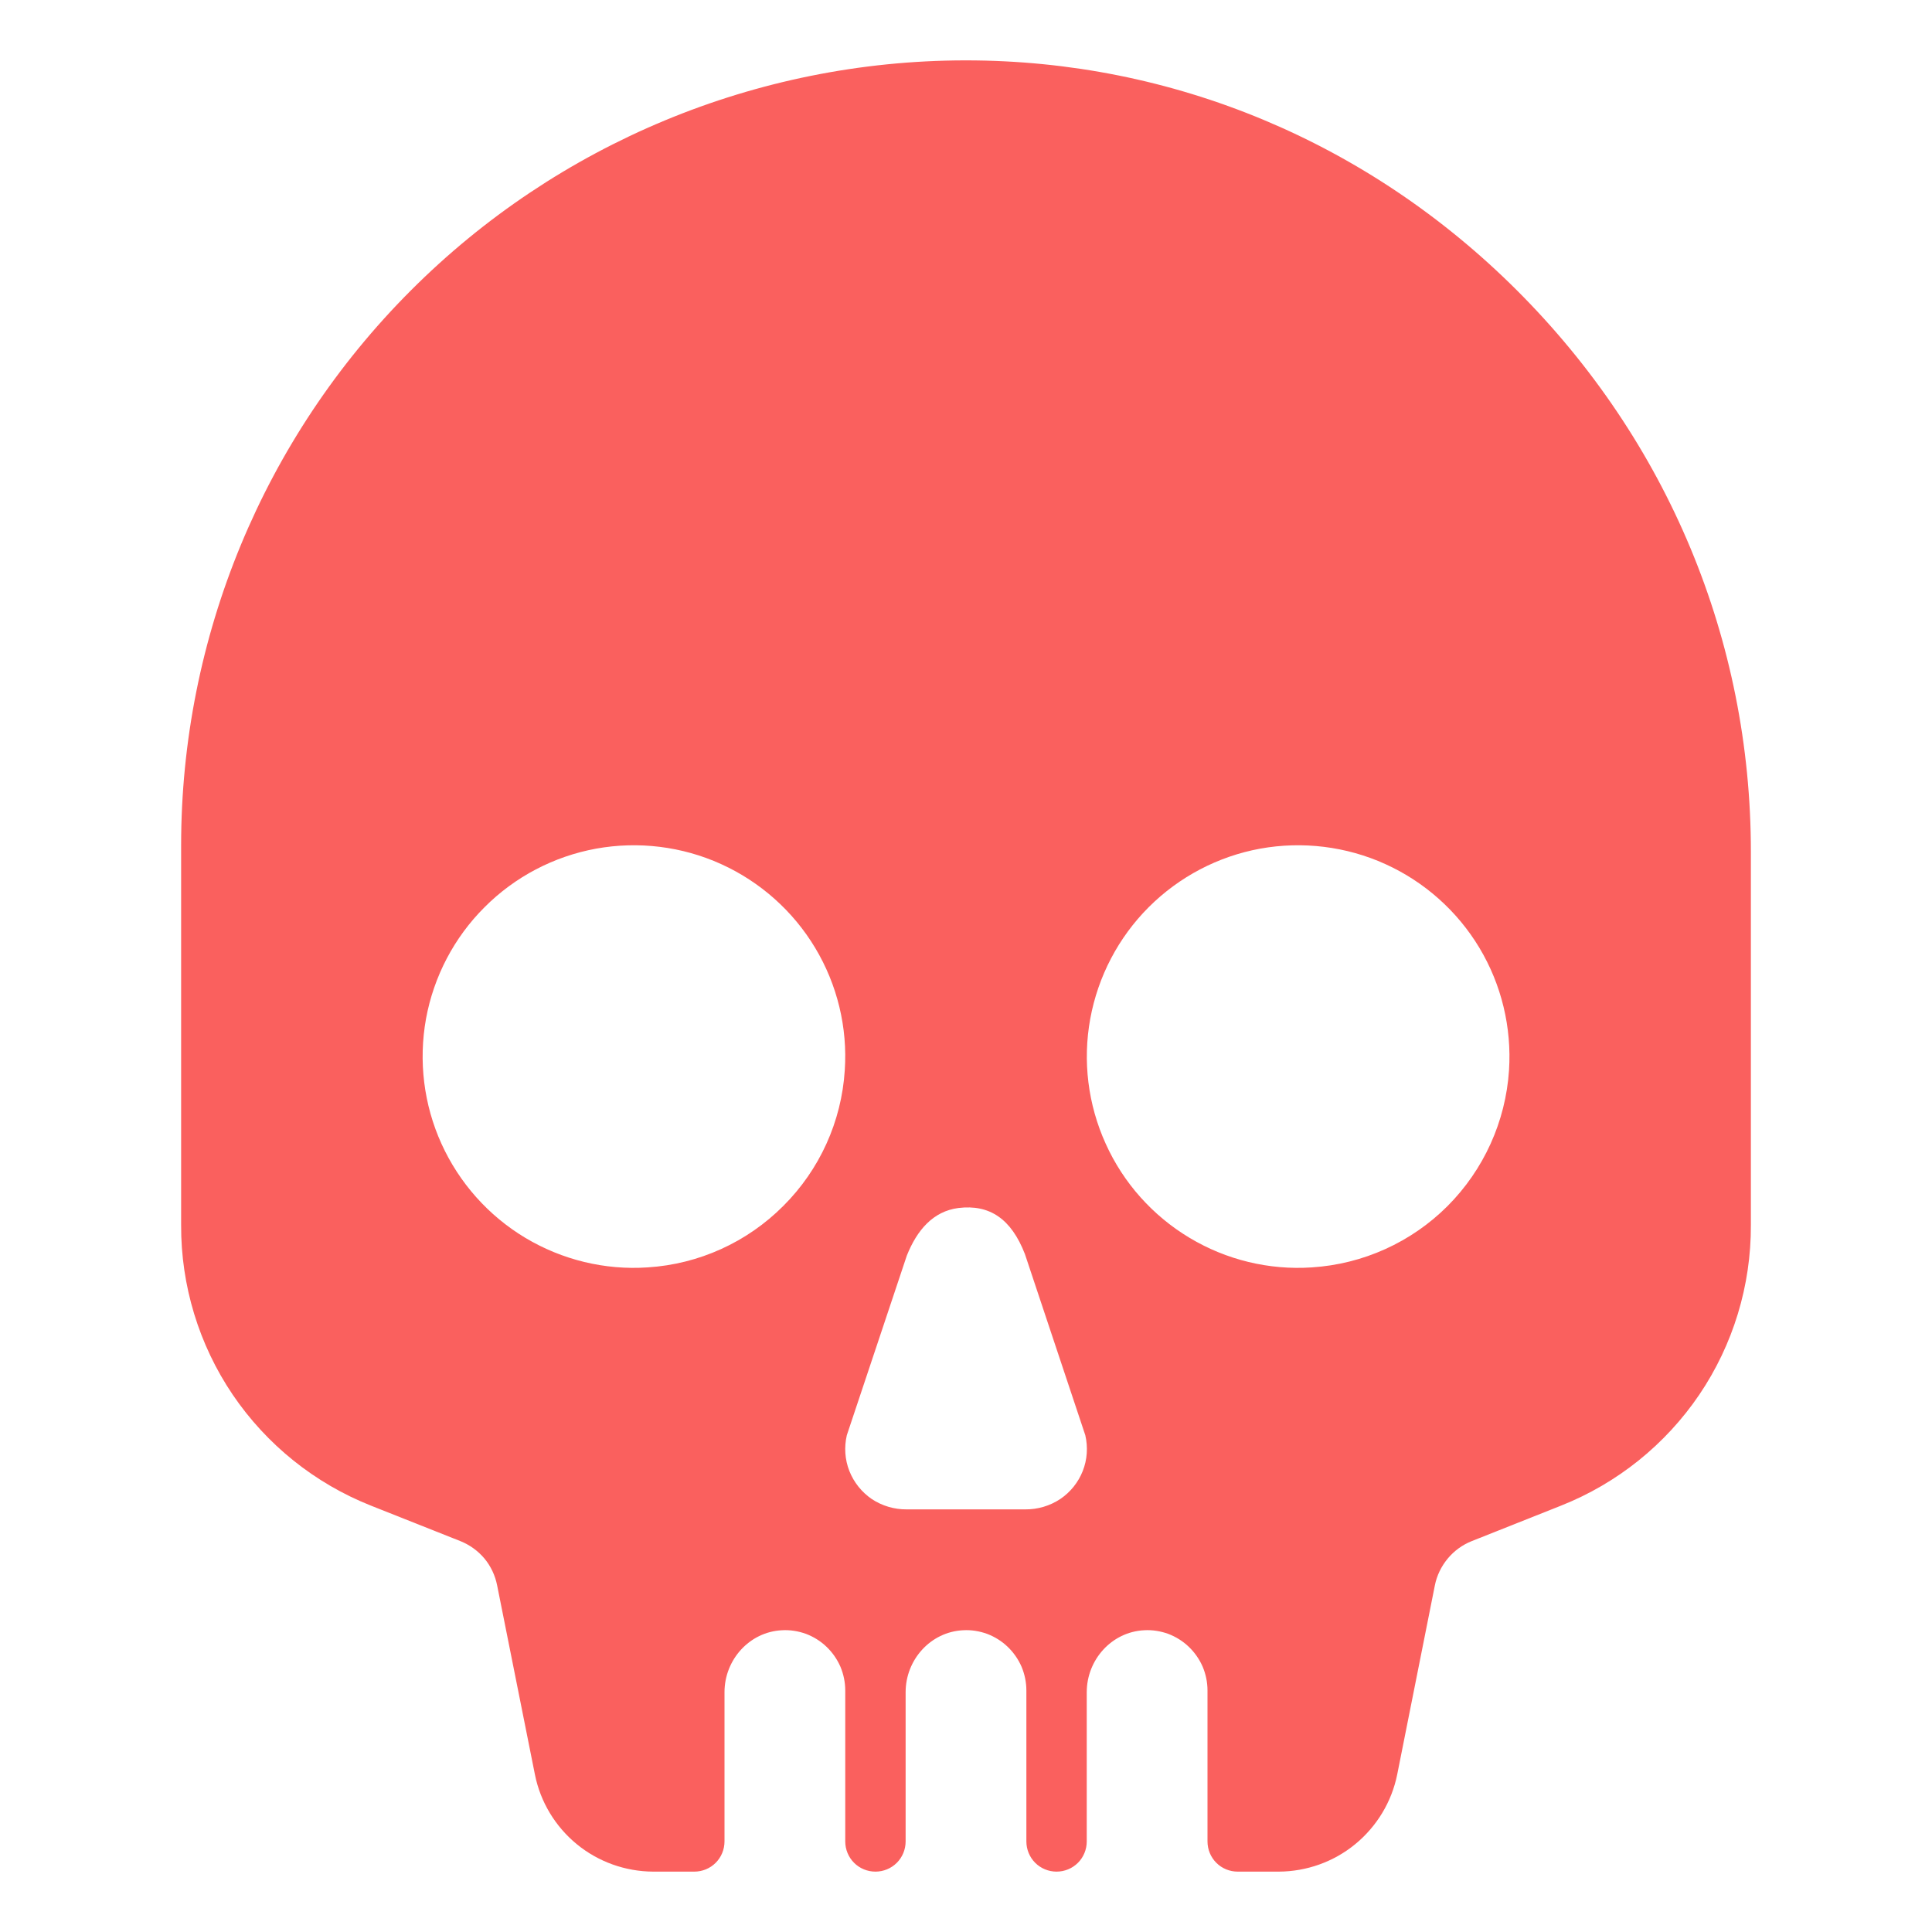
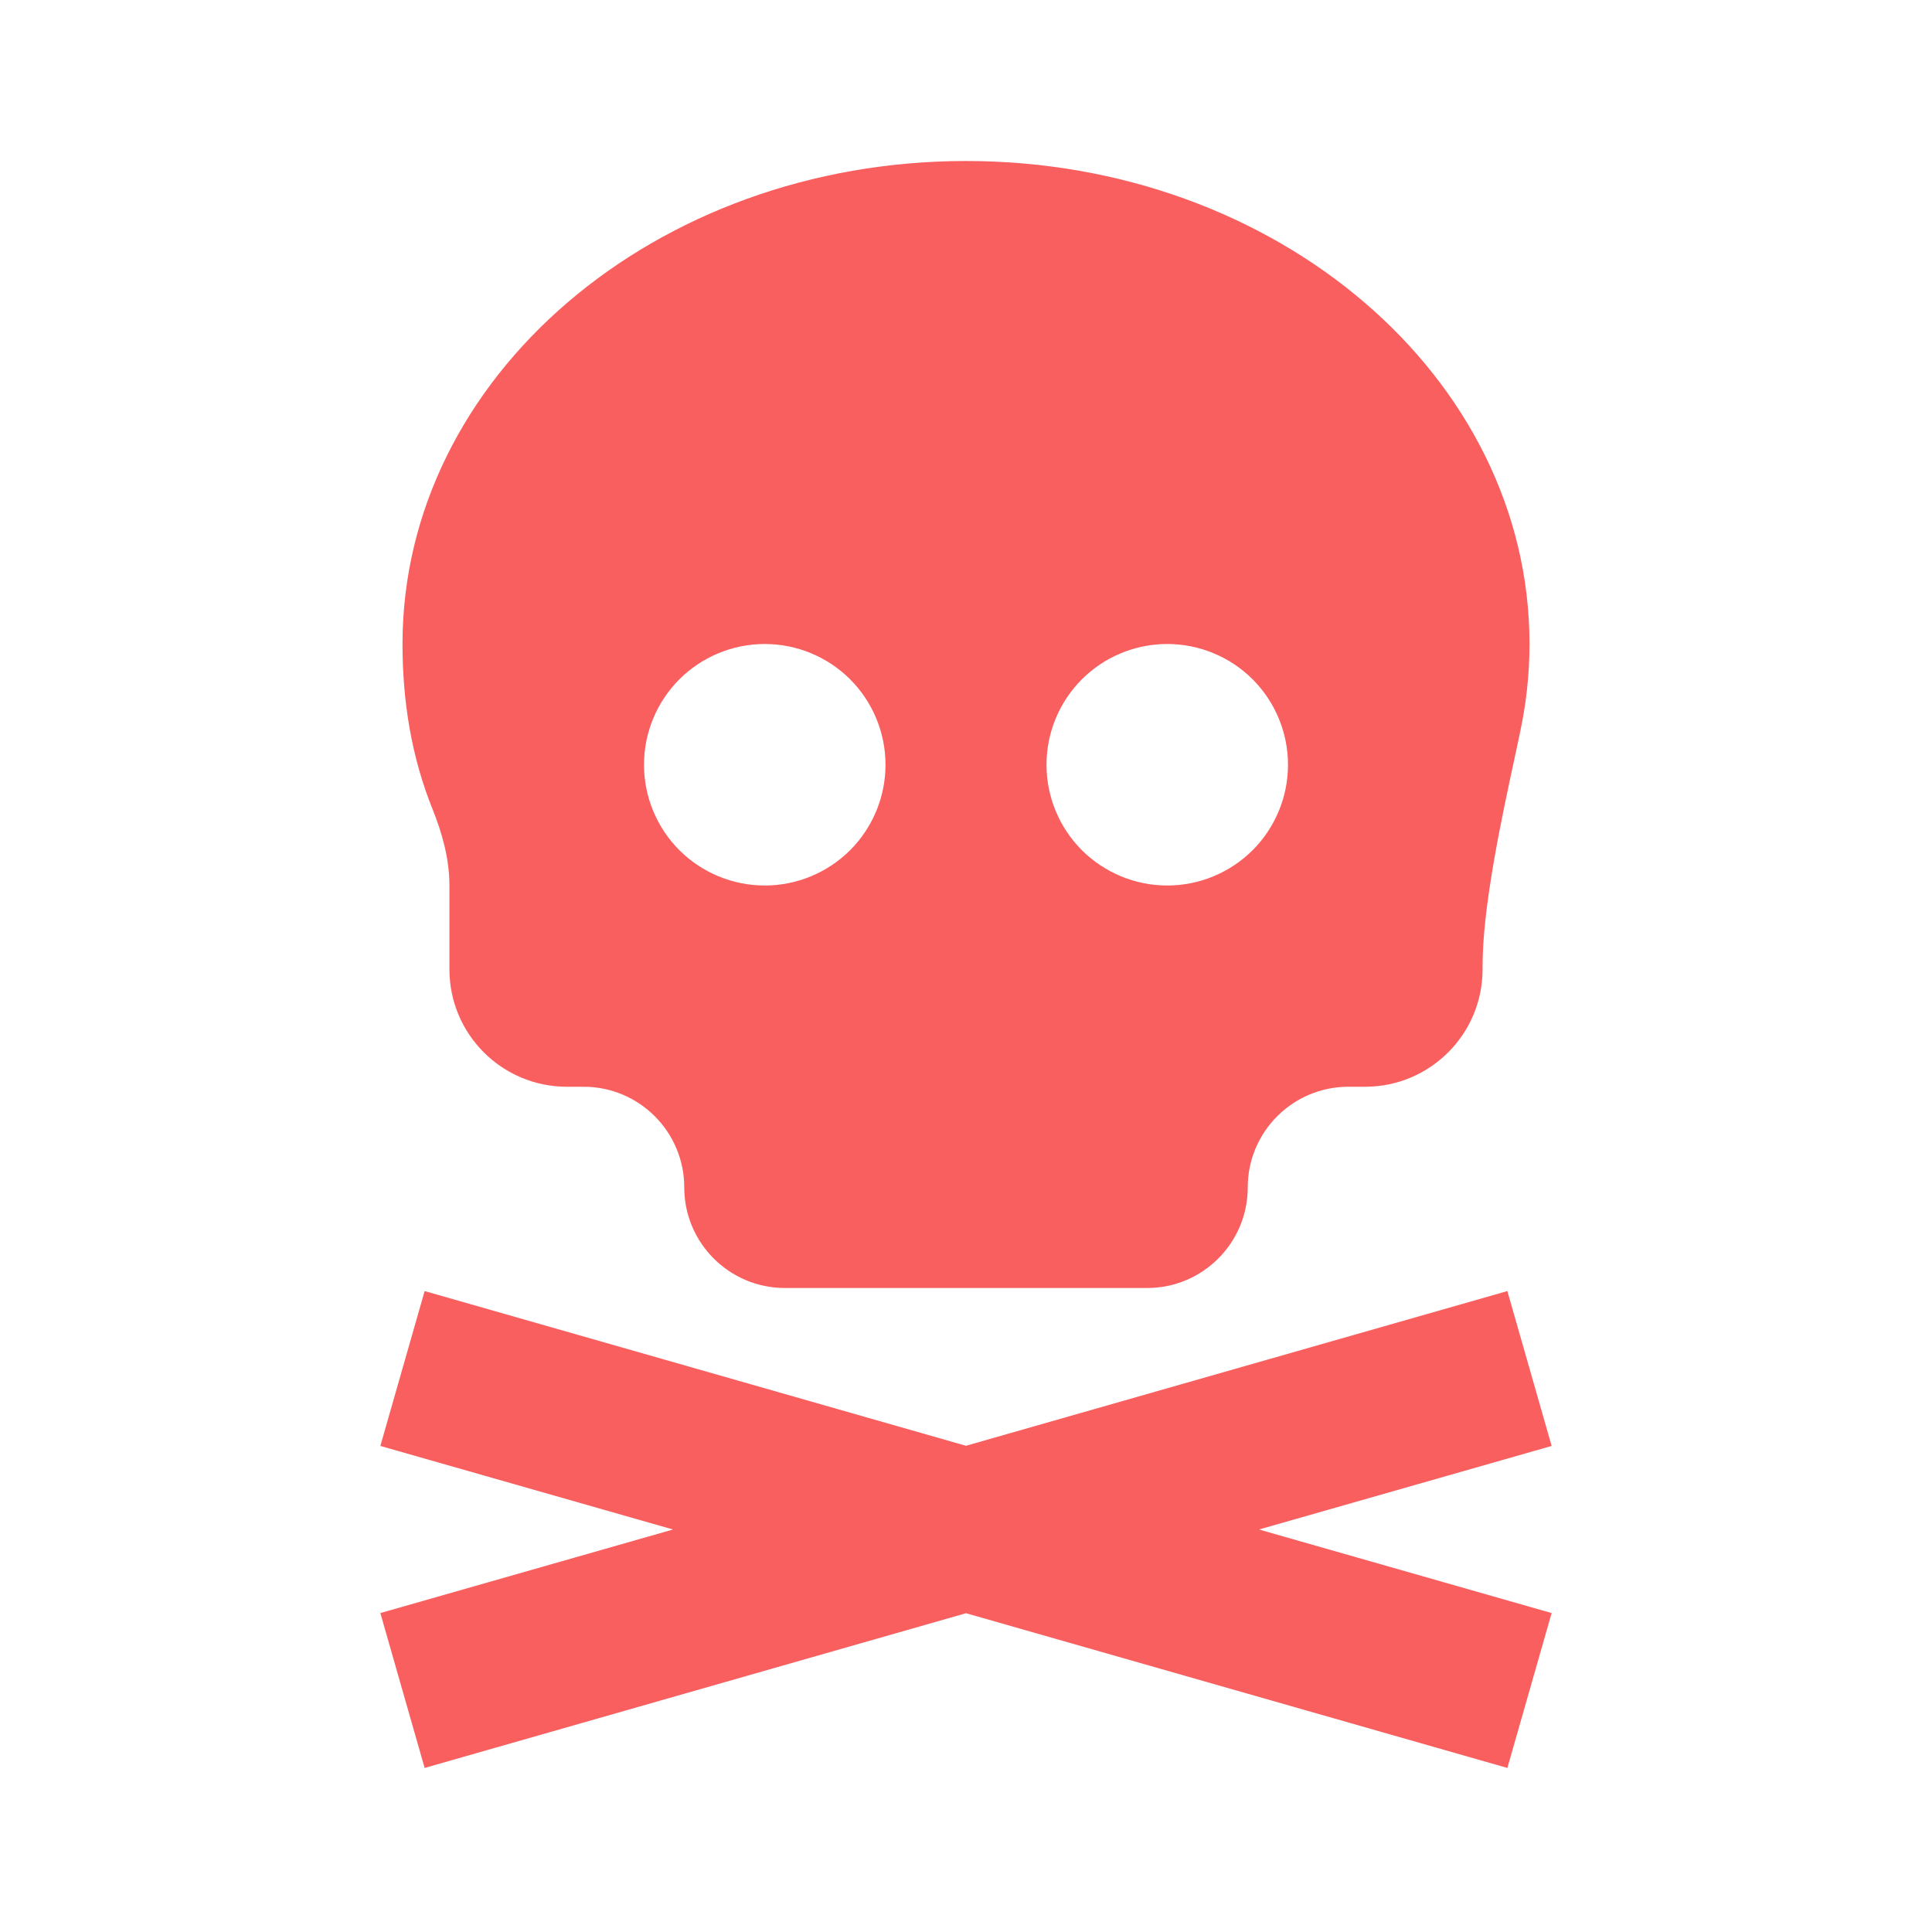
- <svg xmlns="http://www.w3.org/2000/svg" width="16" height="16" viewBox="0 0 16 16" fill="none">
-   <path d="M12.562 2.404C11.332 1.176 9.712 0.5 8 0.5H7.988C6.267 0.503 4.616 1.189 3.4 2.408C2.183 3.627 1.5 5.278 1.5 7V10.146C1.498 10.646 1.647 11.136 1.927 11.55C2.208 11.964 2.606 12.284 3.072 12.469L3.813 12.763C3.89 12.794 3.958 12.843 4.012 12.907C4.065 12.971 4.101 13.048 4.117 13.129L4.43 14.696C4.475 14.922 4.598 15.126 4.777 15.273C4.955 15.419 5.179 15.499 5.41 15.5H5.75C5.816 15.5 5.88 15.474 5.927 15.427C5.974 15.38 6 15.316 6 15.25V14.014C6 13.745 6.207 13.514 6.476 13.501C6.544 13.497 6.611 13.508 6.675 13.531C6.738 13.555 6.796 13.591 6.845 13.638C6.894 13.685 6.933 13.741 6.96 13.803C6.986 13.865 7 13.932 7 14V15.25C7 15.316 7.026 15.38 7.073 15.427C7.12 15.474 7.184 15.5 7.25 15.5C7.316 15.5 7.38 15.474 7.427 15.427C7.474 15.38 7.5 15.316 7.5 15.25V14.014C7.5 13.745 7.707 13.514 7.976 13.501C8.044 13.497 8.111 13.508 8.175 13.531C8.238 13.555 8.296 13.591 8.345 13.638C8.394 13.685 8.433 13.741 8.46 13.803C8.486 13.865 8.5 13.932 8.5 14V15.25C8.5 15.316 8.526 15.38 8.573 15.427C8.62 15.474 8.684 15.5 8.75 15.5C8.816 15.5 8.88 15.474 8.927 15.427C8.974 15.38 9 15.316 9 15.25V14.014C9 13.745 9.207 13.514 9.476 13.501C9.544 13.497 9.611 13.508 9.675 13.531C9.738 13.555 9.796 13.591 9.845 13.638C9.894 13.685 9.933 13.741 9.96 13.803C9.986 13.865 10 13.932 10 14V15.25C10 15.316 10.026 15.38 10.073 15.427C10.12 15.474 10.184 15.5 10.25 15.5H10.59C10.821 15.499 11.045 15.419 11.223 15.273C11.402 15.126 11.525 14.923 11.571 14.696L11.883 13.129C11.899 13.048 11.936 12.972 11.989 12.908C12.042 12.844 12.11 12.794 12.188 12.763L12.928 12.469C13.394 12.284 13.792 11.964 14.073 11.55C14.353 11.136 14.502 10.646 14.5 10.146V7.052C14.5 5.302 13.812 3.652 12.562 2.404ZM5.364 10.496C5.009 10.52 4.656 10.434 4.35 10.251C4.045 10.068 3.803 9.796 3.656 9.472C3.509 9.148 3.465 8.787 3.528 8.437C3.592 8.087 3.761 7.764 4.013 7.513C4.264 7.261 4.587 7.092 4.937 7.028C5.287 6.965 5.648 7.009 5.972 7.156C6.296 7.303 6.568 7.545 6.751 7.85C6.934 8.155 7.02 8.509 6.996 8.864C6.969 9.288 6.788 9.687 6.487 9.987C6.187 10.288 5.788 10.469 5.364 10.496ZM8.781 12.414C8.695 12.471 8.594 12.501 8.491 12.5H7.509C7.406 12.501 7.305 12.471 7.219 12.414C7.136 12.357 7.071 12.276 7.034 12.182C6.997 12.088 6.99 11.985 7.013 11.886L7.51 10.398C7.594 10.188 7.727 10.031 7.938 10.004C8.196 9.973 8.375 10.094 8.488 10.386L8.988 11.886C9.011 11.985 9.004 12.088 8.967 12.182C8.93 12.276 8.865 12.357 8.781 12.414ZM10.865 10.496C10.51 10.52 10.156 10.434 9.851 10.251C9.546 10.068 9.303 9.796 9.157 9.472C9.01 9.148 8.965 8.787 9.029 8.437C9.093 8.087 9.262 7.764 9.513 7.513C9.765 7.261 10.087 7.092 10.437 7.028C10.787 6.965 11.149 7.009 11.473 7.156C11.797 7.303 12.069 7.545 12.252 7.85C12.435 8.155 12.52 8.509 12.497 8.864C12.469 9.288 12.288 9.687 11.988 9.988C11.688 10.288 11.288 10.469 10.864 10.496H10.865Z" fill="#FA605E" />
+ <svg xmlns="http://www.w3.org/2000/svg" width="24" height="24" viewBox="0 0 24 24" fill="none">
+   <path fill-rule="evenodd" clip-rule="evenodd" d="M18.885 9.086C18.953 8.767 19 8.402 19 8C19 4.686 15.866 2 12 2C8.134 2 5 4.686 5 8C5 8.718 5.114 9.407 5.371 10.046C5.494 10.351 5.583 10.672 5.583 11.002V12.042C5.583 12.847 6.236 13.5 7.042 13.5H7.25C7.94 13.5 8.5 14.06 8.5 14.75C8.5 15.44 9.06 16 9.75 16H14.25C14.94 16 15.5 15.44 15.5 14.75C15.5 14.06 16.06 13.5 16.75 13.5H16.958C17.764 13.5 18.417 12.847 18.417 12.042V12C18.417 11.26 18.653 10.164 18.827 9.361L18.885 9.086ZM9.5 11C9.898 11 10.279 10.842 10.561 10.561C10.842 10.279 11 9.898 11 9.5C11 9.102 10.842 8.721 10.561 8.439C10.279 8.158 9.898 8 9.5 8C9.102 8 8.721 8.158 8.439 8.439C8.158 8.721 8 9.102 8 9.5C8 9.898 8.158 10.279 8.439 10.561C8.721 10.842 9.102 11 9.5 11ZM16 9.5C16 9.898 15.842 10.279 15.561 10.561C15.279 10.842 14.898 11 14.5 11C14.102 11 13.721 10.842 13.439 10.561C13.158 10.279 13 9.898 13 9.5C13 9.102 13.158 8.721 13.439 8.439C13.721 8.158 14.102 8 14.5 8C14.898 8 15.279 8.158 15.561 8.439C15.842 8.721 16 9.102 16 9.5Z" fill="#FA5F5F" />
+   <path d="M4.725 17.962L8.36 19L4.725 20.038L5.275 21.962L12 20.04L18.725 21.962L19.275 20.038L15.64 19L19.275 17.962L18.725 16.038L12 17.96L5.275 16.038L4.725 17.962Z" fill="#FA5F5F" />
</svg>
